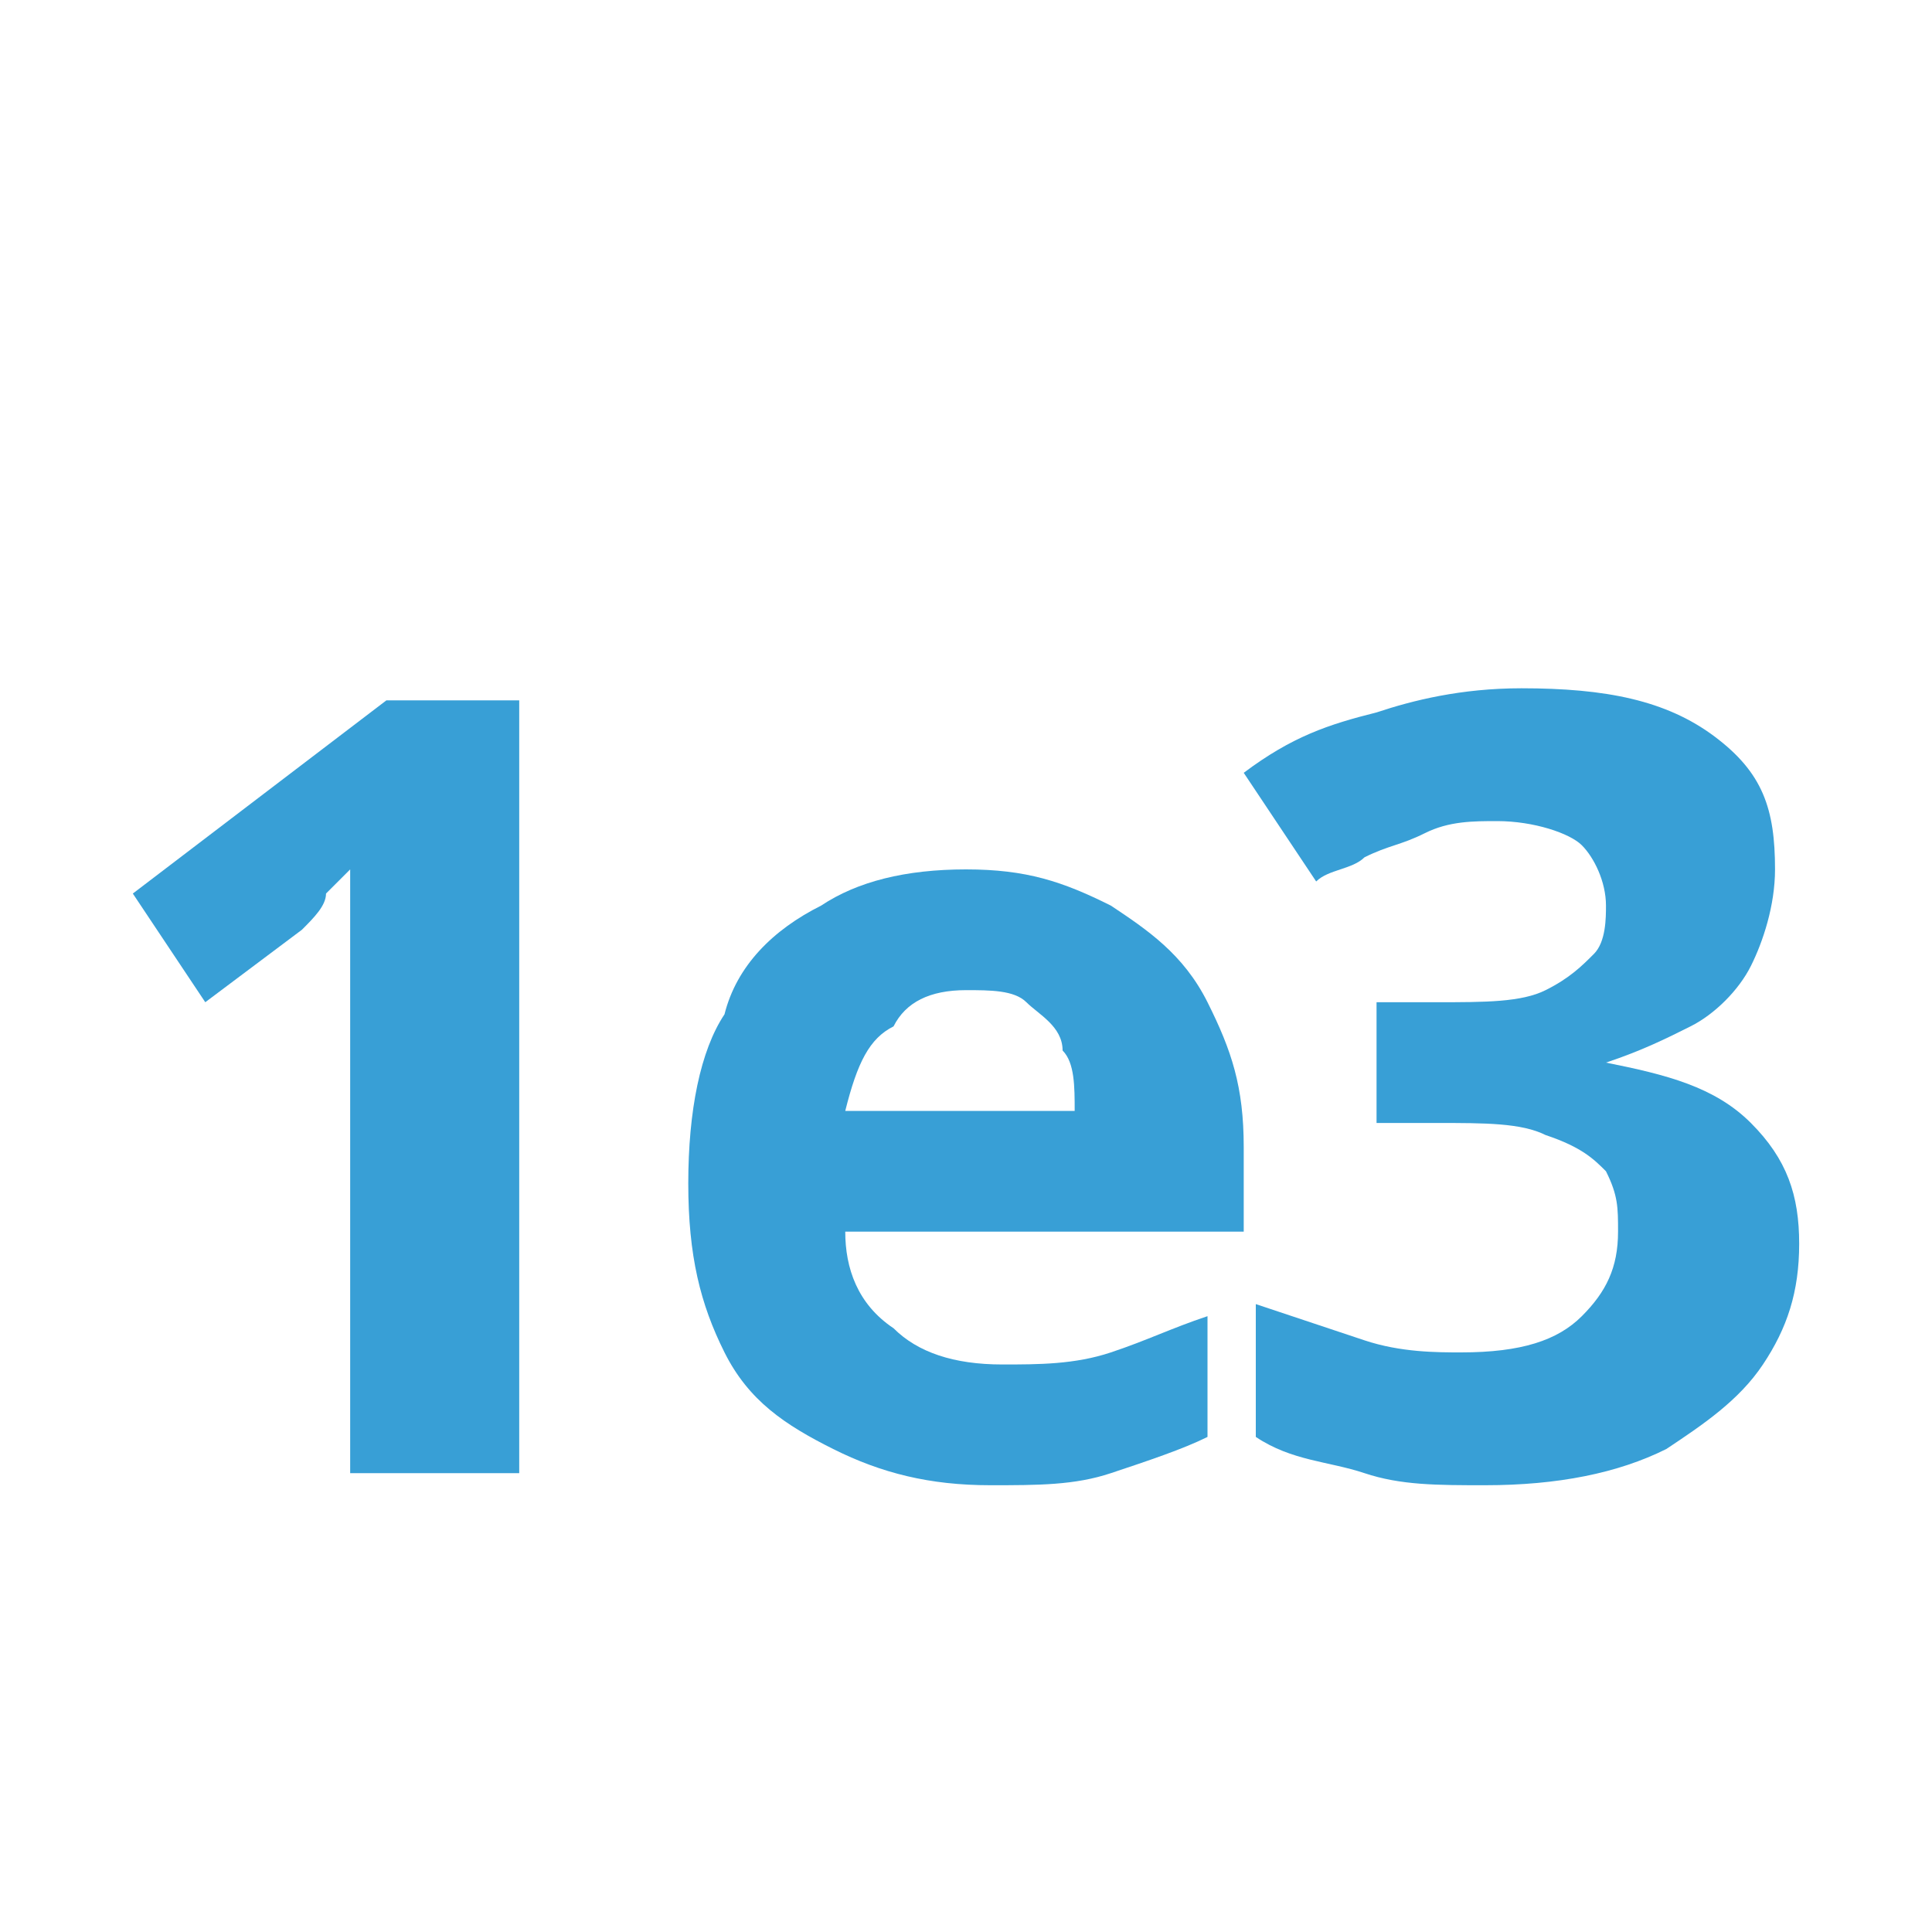
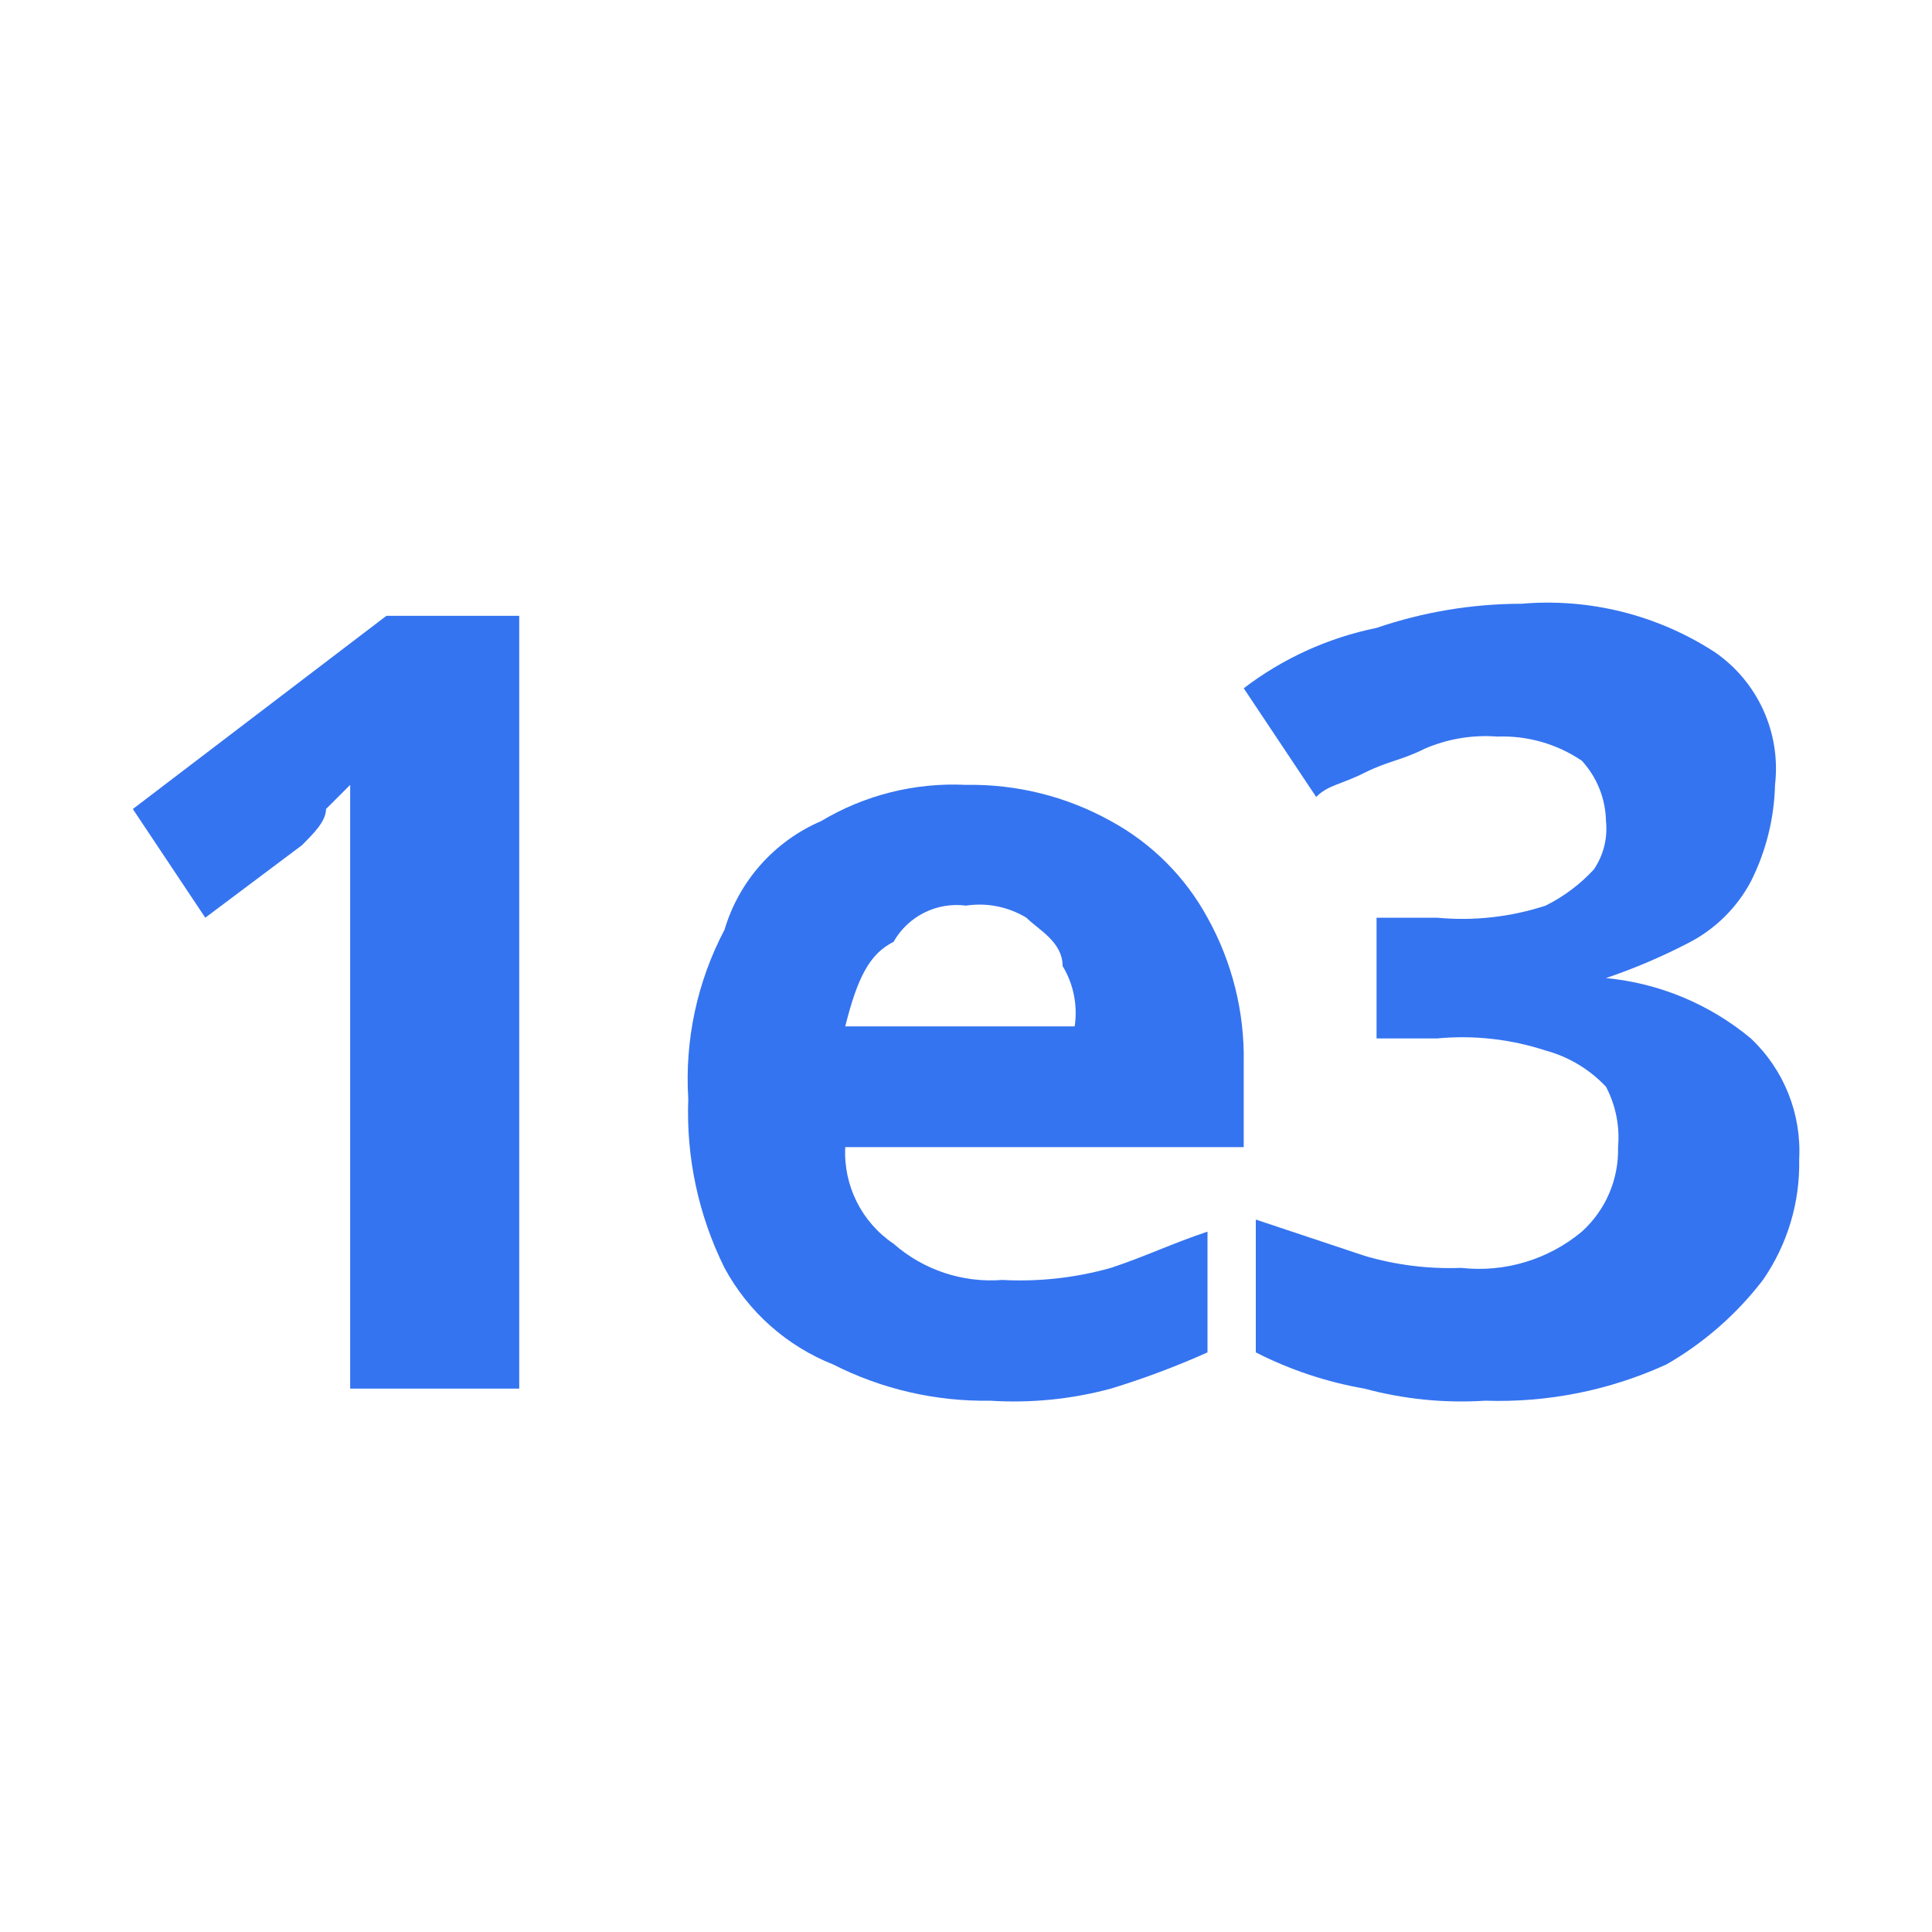
<svg xmlns="http://www.w3.org/2000/svg" width="16" height="16" viewBox="0 0 16 16">
-   <path fill="#389FD6" d="M4.3,12.2H2.9V8.5c0-0.1,0-0.2,0-0.4c0-0.2,0-0.3,0-0.5s0-0.3,0-0.4c0,0-0.1,0.1-0.2,0.2c0,0.1-0.1,0.2-0.2,0.3L1.7,8.3L1.1,7.4l2.1-1.6h1.1C4.3,5.8,4.3,12.2,4.3,12.2z" />
-   <path fill="#389FD6" d="M8,7.2c0.5,0,0.8,0.1,1.2,0.3C9.5,7.7,9.8,7.9,10,8.3c0.2,0.4,0.3,0.7,0.3,1.2v0.7H7c0,0.3,0.1,0.6,0.4,0.8c0.2,0.2,0.5,0.3,0.9,0.3c0.3,0,0.6,0,0.9-0.1c0.3-0.1,0.5-0.2,0.8-0.3v1c-0.2,0.1-0.5,0.2-0.8,0.3s-0.6,0.1-1,0.1c-0.5,0-0.9-0.1-1.3-0.3S6.2,11.6,6,11.2c-0.2-0.4-0.3-0.8-0.3-1.4c0-0.6,0.1-1.1,0.3-1.4C6.1,8,6.4,7.7,6.8,7.5C7.1,7.3,7.5,7.2,8,7.2z M8,8.2c-0.3,0-0.5,0.1-0.6,0.3C7.2,8.6,7.1,8.8,7,9.2h1.9c0-0.2,0-0.4-0.1-0.5c0-0.2-0.2-0.3-0.3-0.4C8.4,8.2,8.2,8.2,8,8.2z" />
-   <path fill="#389FD6" d="M14.7,7.2c0,0.3-0.1,0.6-0.2,0.8c-0.1,0.2-0.3,0.4-0.5,0.5s-0.4,0.2-0.7,0.3l0,0c0.5,0.1,0.9,0.2,1.2,0.5s0.4,0.6,0.4,1s-0.1,0.7-0.3,1s-0.5,0.5-0.8,0.7c-0.4,0.2-0.9,0.3-1.5,0.3c-0.4,0-0.7,0-1-0.1s-0.6-0.1-0.9-0.3v-1.1c0.3,0.1,0.6,0.2,0.9,0.3c0.3,0.1,0.6,0.1,0.8,0.1c0.5,0,0.8-0.1,1-0.3s0.3-0.4,0.3-0.7c0-0.2,0-0.3-0.1-0.5c-0.1-0.1-0.2-0.2-0.5-0.3c-0.2-0.1-0.5-0.1-0.9-0.1h-0.5v-1h0.5c0.4,0,0.7,0,0.9-0.1C13,8.1,13.1,8,13.2,7.9c0.1-0.1,0.1-0.3,0.1-0.4c0-0.2-0.1-0.4-0.2-0.5s-0.4-0.2-0.7-0.2c-0.2,0-0.4,0-0.6,0.1C11.6,7,11.5,7,11.3,7.1c-0.1,0.1-0.3,0.1-0.4,0.2l-0.6-0.9C10.7,6.1,11,6,11.4,5.9c0.3-0.1,0.7-0.2,1.2-0.2c0.7,0,1.2,0.1,1.6,0.4S14.7,6.7,14.7,7.2z" />
+   <g>
+     <path d="M4.3,11.5H2.9v-5l-.2.2c0,.1-.1.2-.2.3l-.8.6-.6-.9L3.2,5.1H4.3Z" fill="#3574f0" />
+     <path d="M8,6.5a2.38,2.38,0,0,1,1.2.3,2,2,0,0,1,.8.8,2.38,2.38,0,0,1,.3,1.2v.7H7a.91.91,0,0,0,.4.8,1.22,1.22,0,0,0,.9.3,2.77,2.77,0,0,0,.9-.1c.3-.1.5-.2.8-.3v1a6.89,6.89,0,0,1-.8.3,3.08,3.08,0,0,1-1,.1,2.77,2.77,0,0,1-1.3-.3,1.76,1.76,0,0,1-.9-.8,2.9,2.9,0,0,1-.3-1.4A2.65,2.65,0,0,1,6,7.7a1.42,1.42,0,0,1,.8-.9A2.13,2.13,0,0,1,8,6.5Zm0,1a.6.6,0,0,0-.6.3c-.2.1-.3.3-.4.7H8.9A.75.75,0,0,0,8.8,8c0-.2-.2-.3-.3-.4A.75.75,0,0,0,8,7.5Z" fill="#3574f0" />
+     <path d="M14.7,6.5a1.88,1.88,0,0,1-.2.8,1.21,1.21,0,0,1-.5.5,4.88,4.88,0,0,1-.7.3h0a2.2,2.2,0,0,1,1.2.5,1.28,1.28,0,0,1,.4,1,1.69,1.69,0,0,1-.3,1,2.7,2.7,0,0,1-.8.7,3.34,3.34,0,0,1-1.5.3,3.08,3.08,0,0,1-1-.1,3.18,3.18,0,0,1-.9-.3V10.1l.9.3a2.49,2.49,0,0,0,.8.1,1.33,1.33,0,0,0,1-.3.91.91,0,0,0,.3-.7.9.9,0,0,0-.1-.5,1.07,1.07,0,0,0-.5-.3,2.22,2.22,0,0,0-.9-.1h-.5v-1h.5a2.22,2.22,0,0,0,.9-.1,1.38,1.38,0,0,0,.4-.3.6.6,0,0,0,.1-.4.76.76,0,0,0-.2-.5,1.17,1.17,0,0,0-.7-.2,1.27,1.27,0,0,0-.6.1c-.2.1-.3.1-.5.2s-.3.1-.4.2l-.6-.9a2.7,2.7,0,0,1,1.1-.5A3.73,3.73,0,0,1,12.6,5a2.54,2.54,0,0,1,1.6.4A1.17,1.17,0,0,1,14.7,6.5Z" fill="#3574f0" />
+   </g>
</svg>
